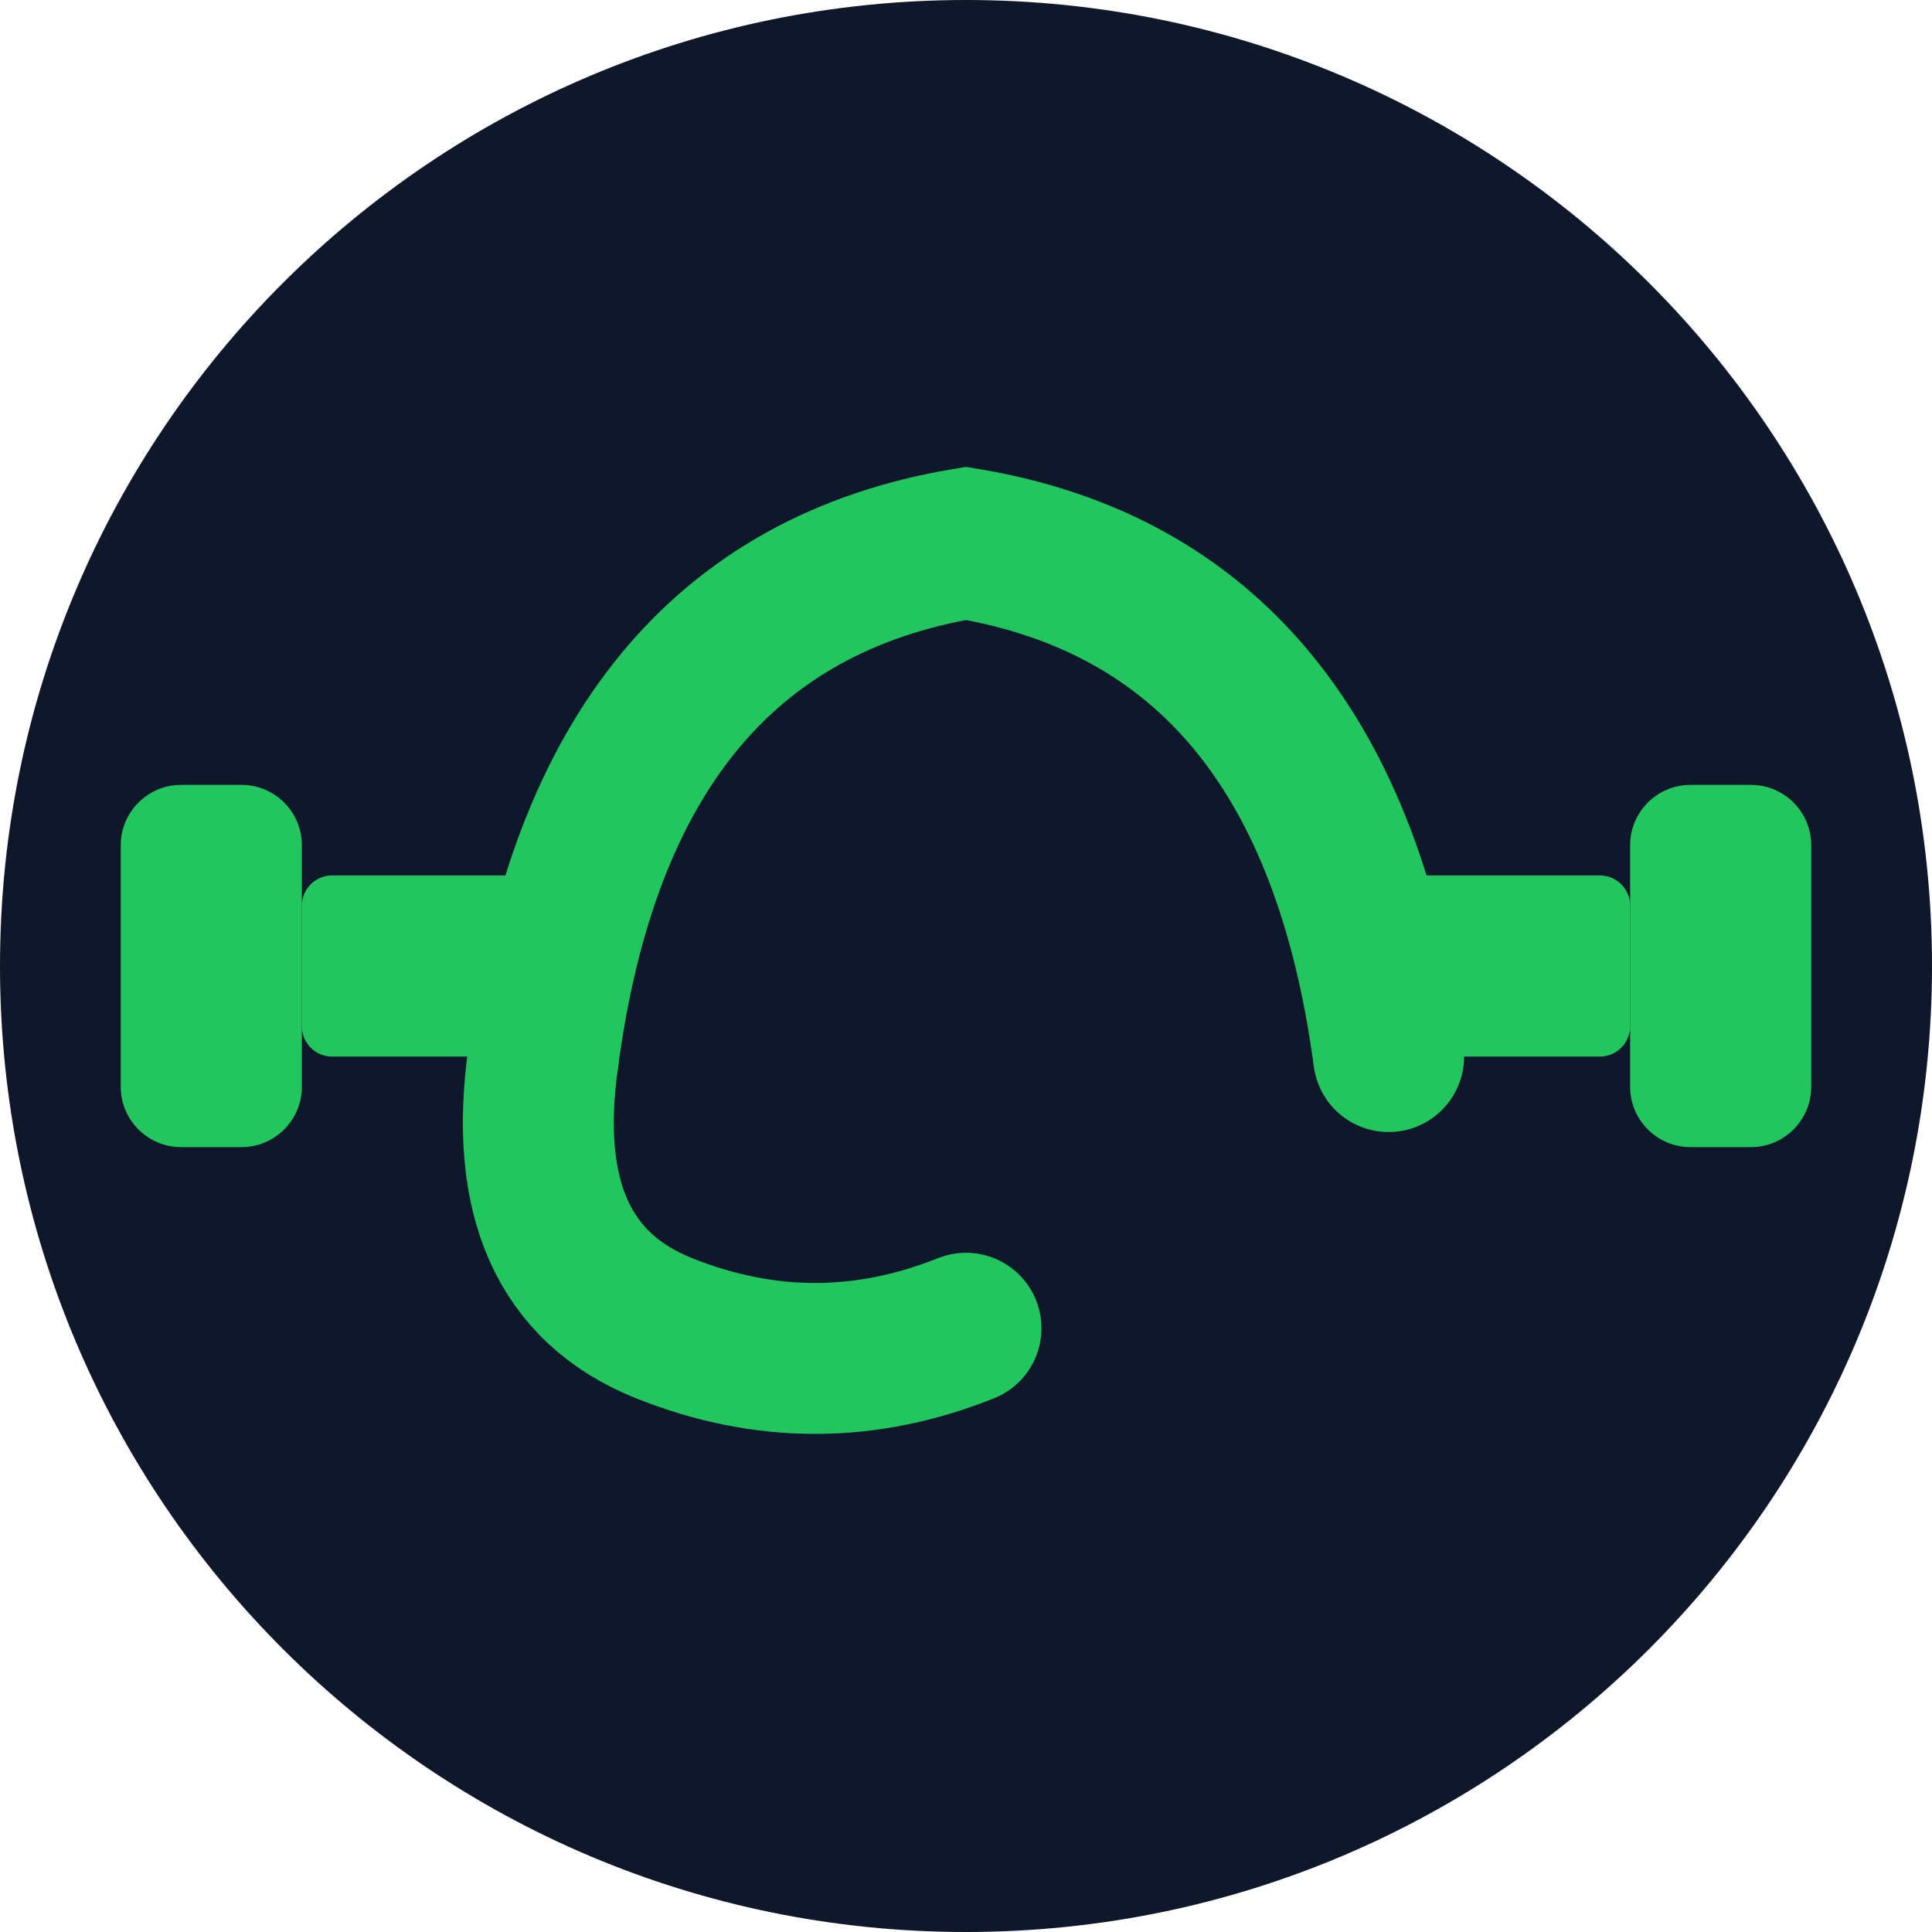
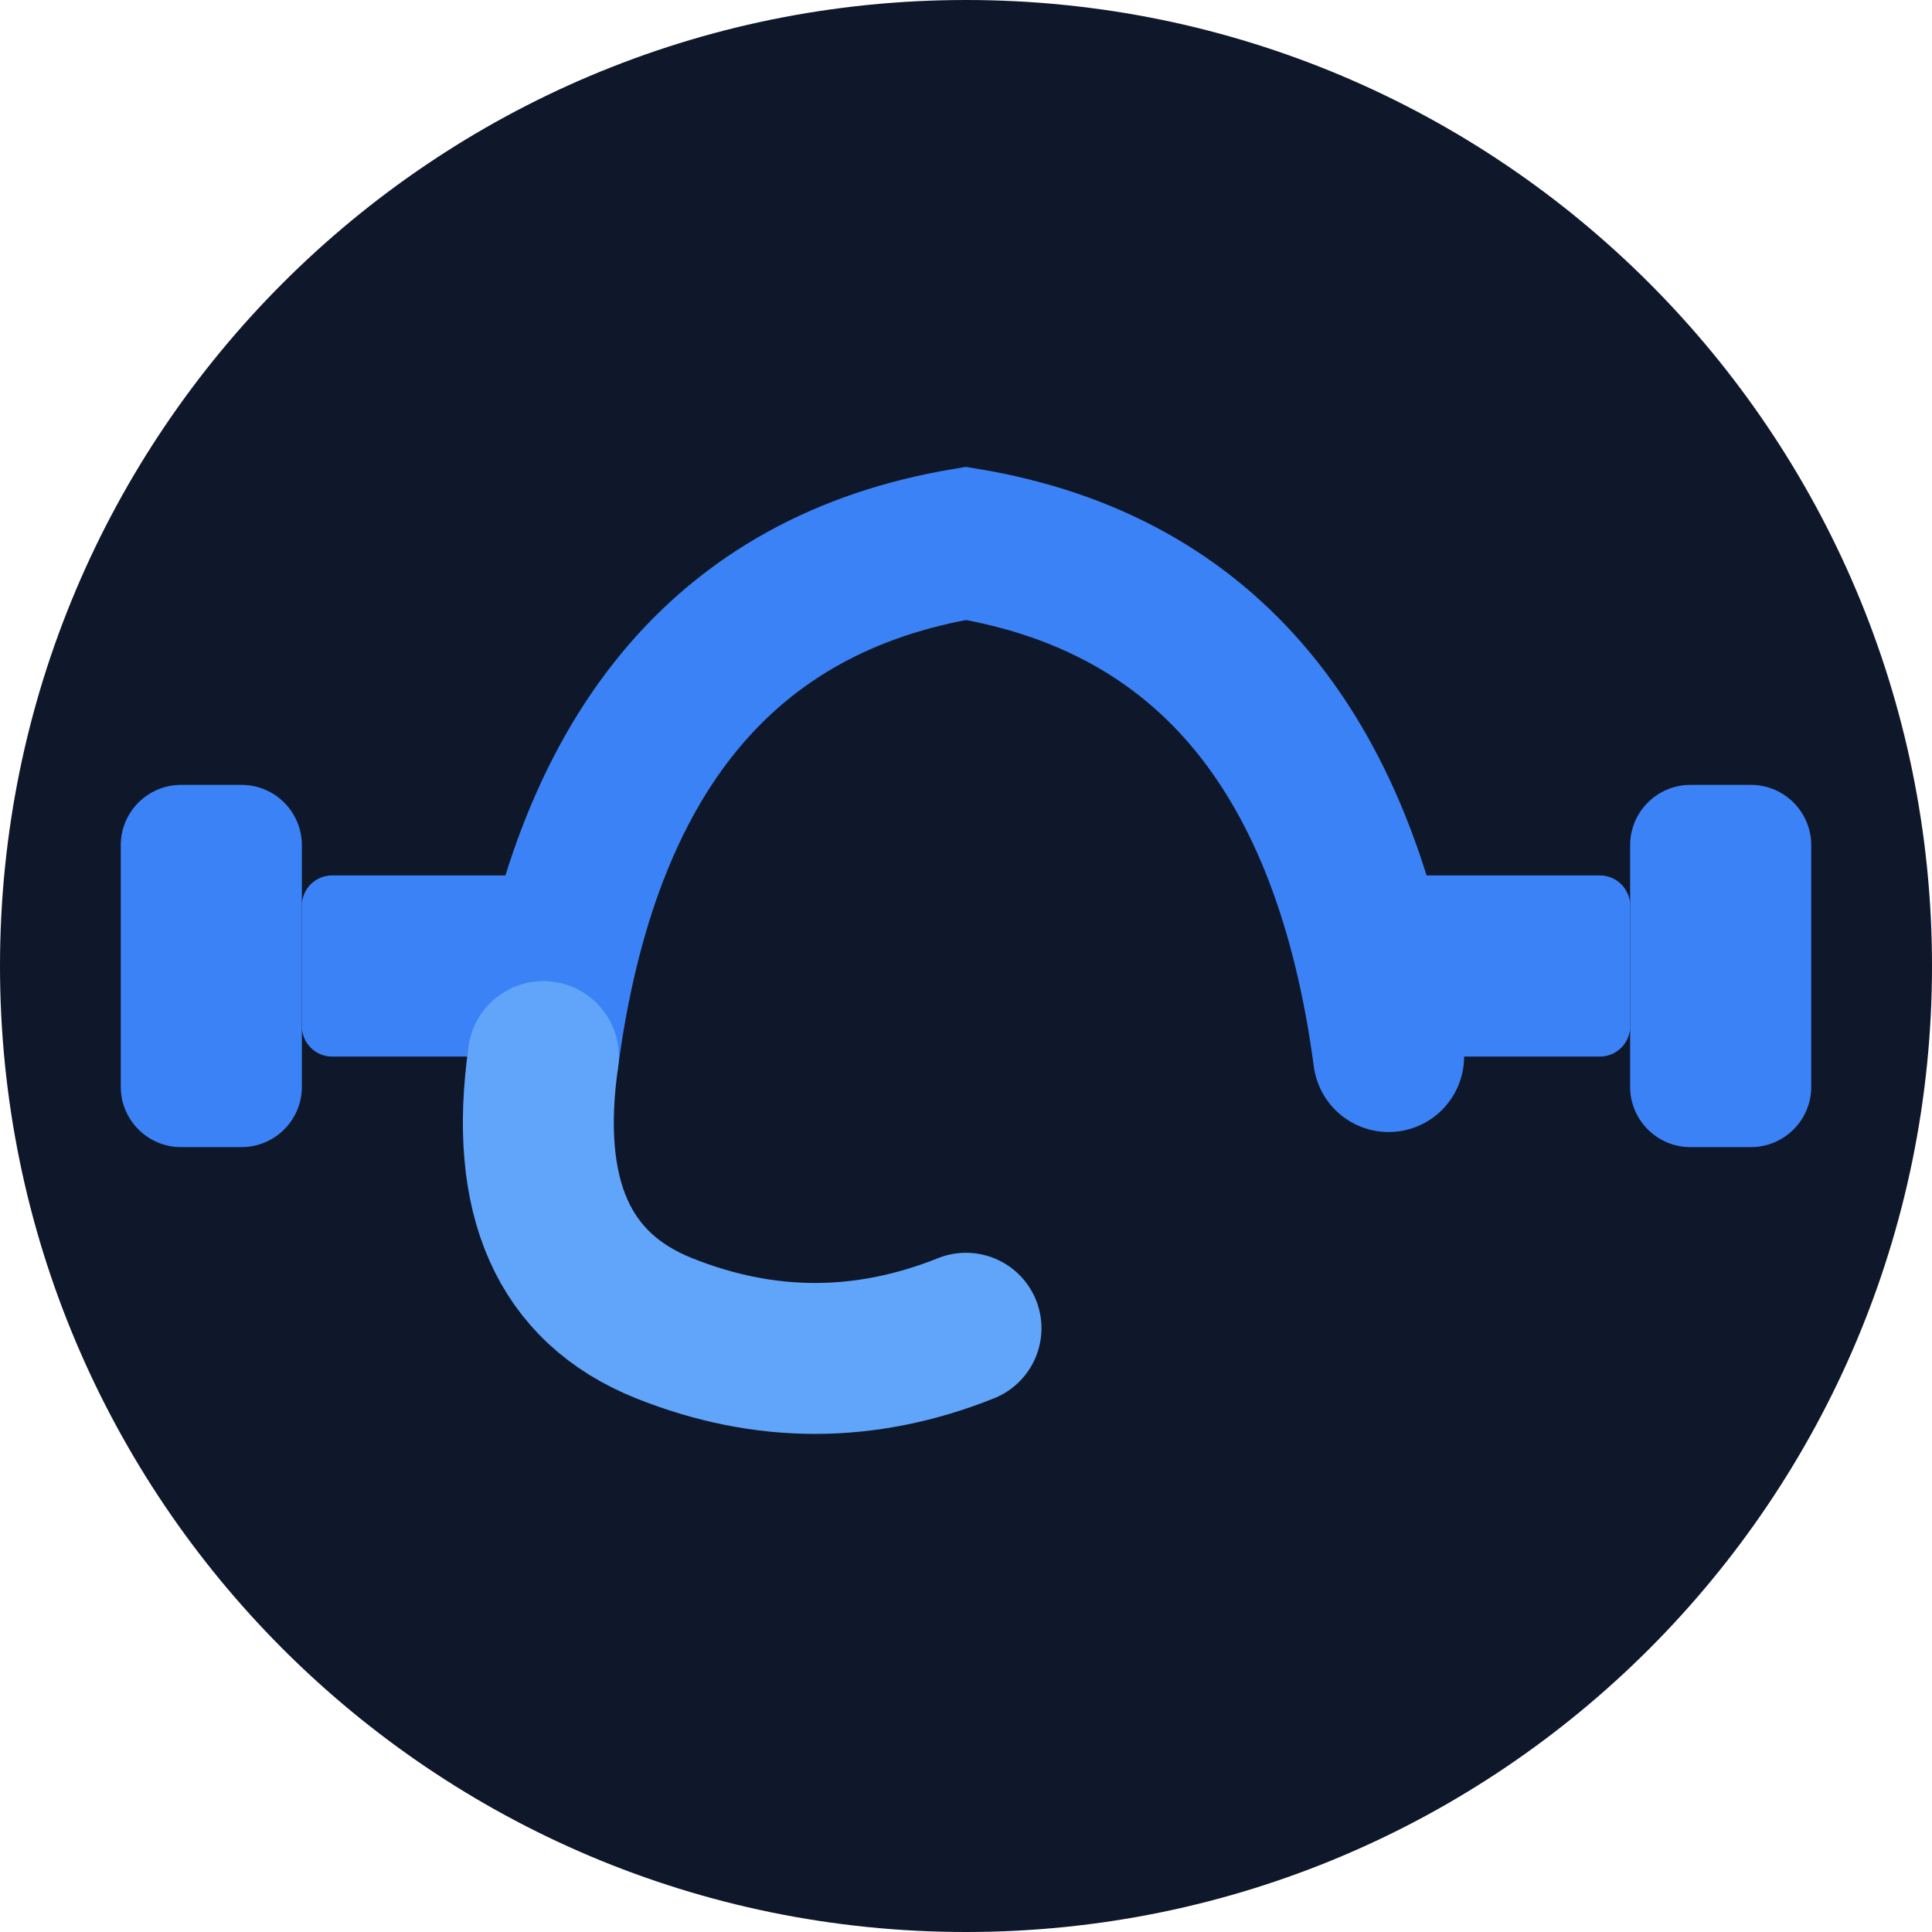
<svg xmlns="http://www.w3.org/2000/svg" viewBox="0 0 64 64" fill="none">
  <circle cx="32" cy="32" r="32" fill="#0f172a" />
-   <rect x="4" y="26" width="6" height="12" rx="2" fill="#22c55e" />
-   <rect x="10" y="29" width="8" height="6" rx="1" fill="#22c55e" />
-   <rect x="54" y="26" width="6" height="12" rx="2" fill="#22c55e" />
-   <rect x="46" y="29" width="8" height="6" rx="1" fill="#22c55e" />
-   <path d="M18 35 Q20 20 32 18 Q44 20 46 35" stroke="#22c55e" stroke-width="5" stroke-linecap="round" fill="none" />
-   <path d="M18 35 Q17 42 22 44 Q27 46 32 44" stroke="#22c55e" stroke-width="5" stroke-linecap="round" fill="none" />
+   <rect x="4" y="26" width="6" height="12" rx="2" fill="#3b82f6" />
+   <rect x="10" y="29" width="8" height="6" rx="1" fill="#3b82f6" />
+   <rect x="54" y="26" width="6" height="12" rx="2" fill="#3b82f6" />
+   <rect x="46" y="29" width="8" height="6" rx="1" fill="#3b82f6" />
+   <path d="M18 35 Q20 20 32 18 Q44 20 46 35" stroke="#3b82f6" stroke-width="5" stroke-linecap="round" fill="none" />
+   <path d="M18 35 Q17 42 22 44 Q27 46 32 44" stroke="#60a5fa" stroke-width="5" stroke-linecap="round" fill="none" />
</svg>
